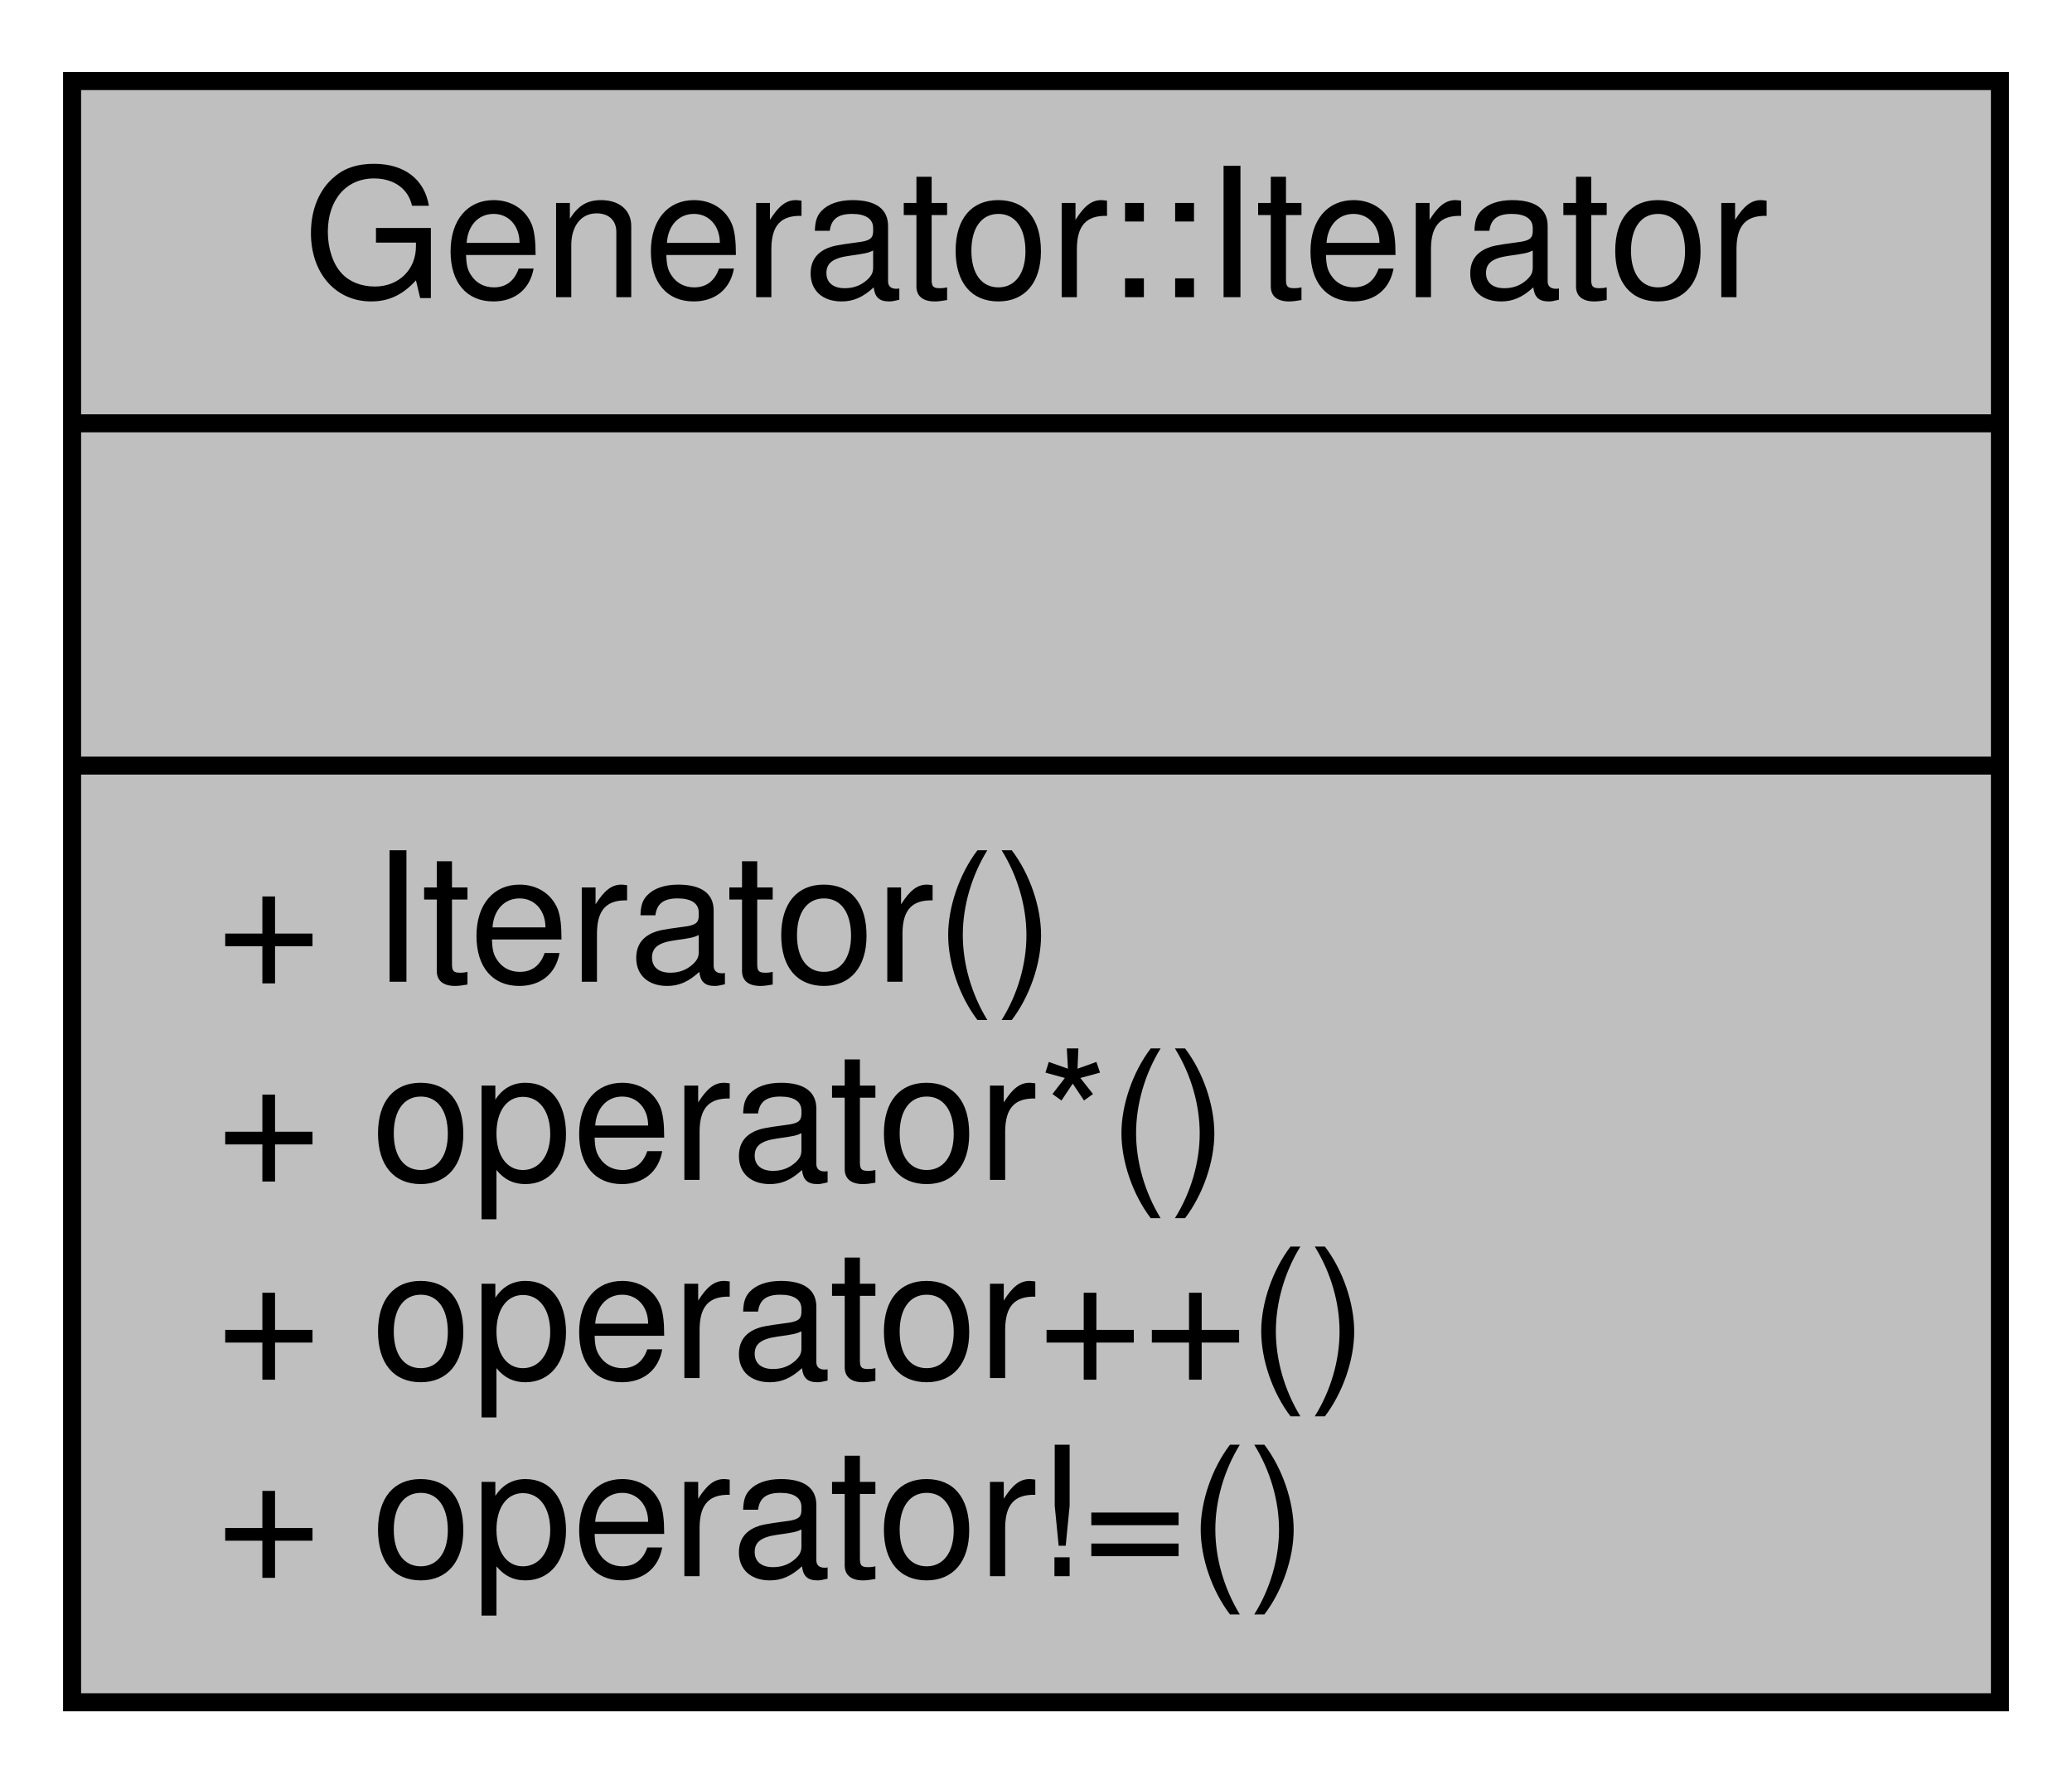
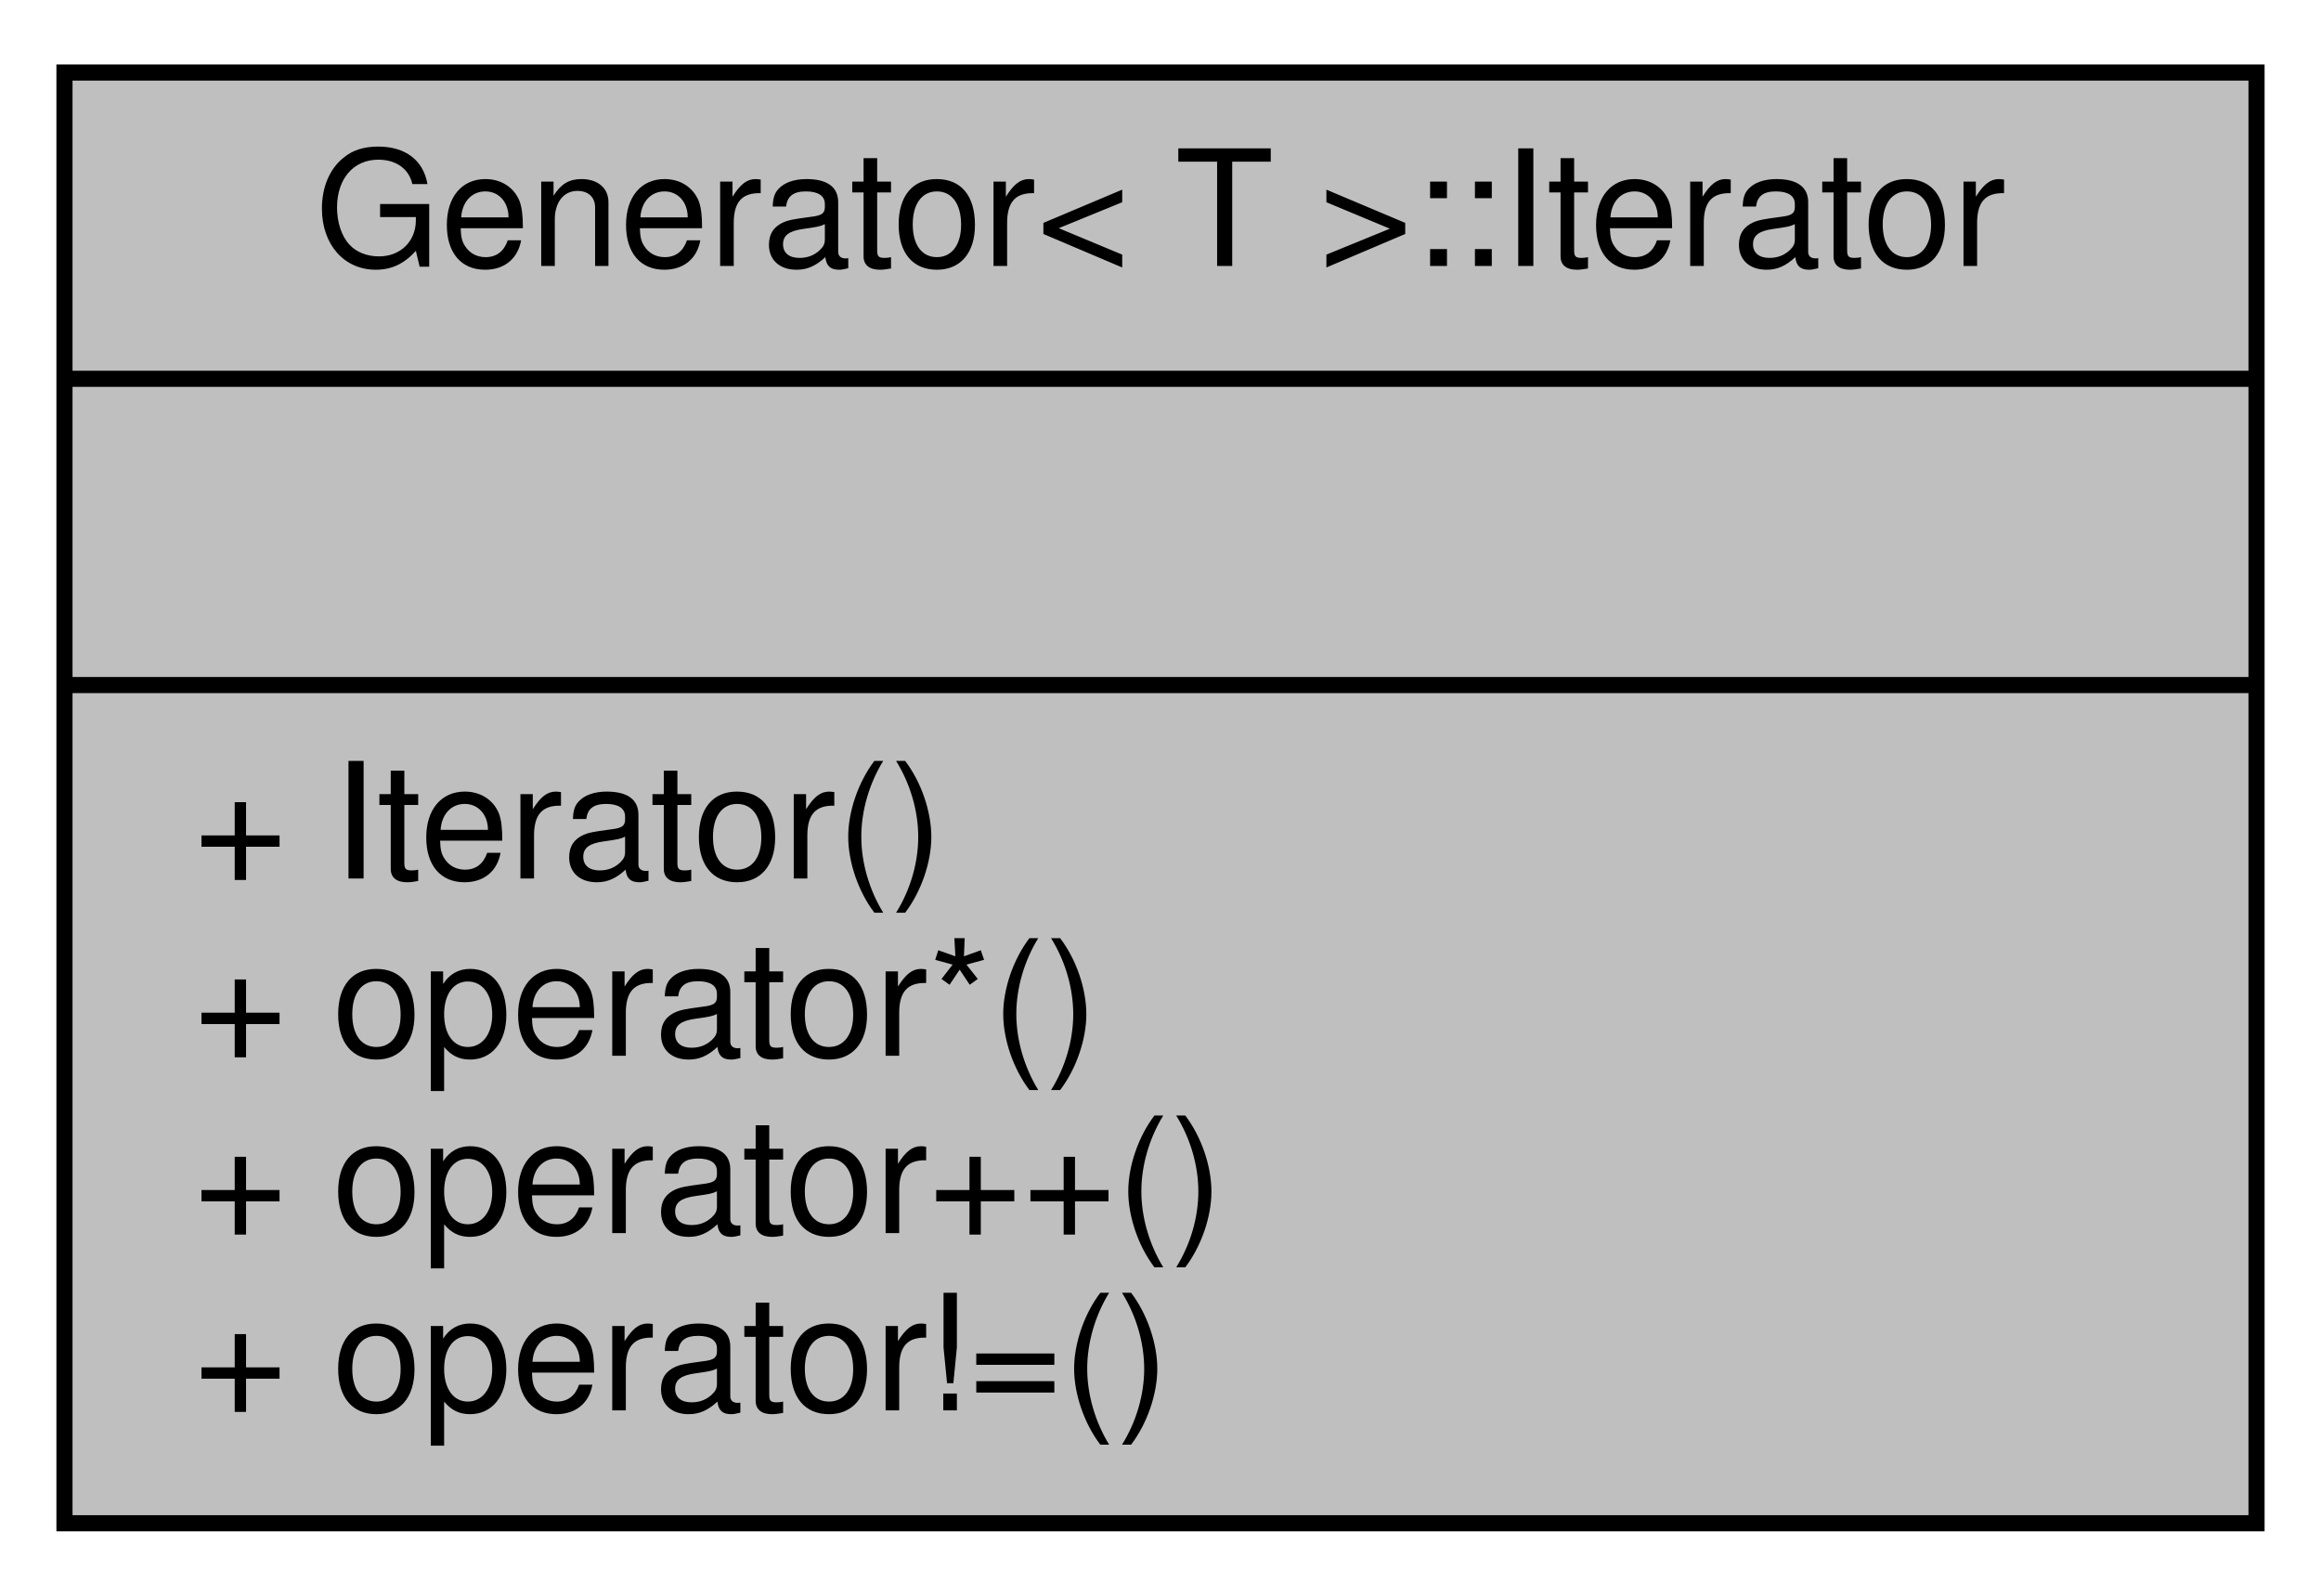
- <svg xmlns="http://www.w3.org/2000/svg" width="115pt" height="99pt" viewBox="0.00 0.00 115.00 99.00">
+ <svg xmlns="http://www.w3.org/2000/svg" width="144pt" height="99pt" viewBox="0.00 0.00 144.00 99.00">
  <g id="graph0" class="graph" transform="scale(1 1) rotate(0) translate(4 95)">
    <g id="node1" class="node">
-       <polygon fill="#bfbfbf" stroke="#000000" points="0,-.5 0,-90.5 107,-90.5 107,-.5 0,-.5" />
-       <text text-anchor="middle" x="53.5" y="-78.5" font-family="Helvetica,sans-Serif" font-size="10.00" fill="#000000">Generator::Iterator</text>
-       <polyline fill="none" stroke="#000000" points="0,-71.5 107,-71.5 " />
-       <text text-anchor="middle" x="53.5" y="-59.5" font-family="Helvetica,sans-Serif" font-size="10.00" fill="#000000"> </text>
-       <polyline fill="none" stroke="#000000" points="0,-52.5 107,-52.5 " />
+       <polygon fill="#bfbfbf" stroke="#000000" points="0,-.5 0,-90.5 136,-90.5 136,-.5 0,-.5" />
+       <text text-anchor="middle" x="68" y="-78.5" font-family="Helvetica,sans-Serif" font-size="10.00" fill="#000000">Generator&lt; T &gt;::Iterator</text>
+       <polyline fill="none" stroke="#000000" points="0,-71.5 136,-71.5 " />
+       <text text-anchor="middle" x="68" y="-59.5" font-family="Helvetica,sans-Serif" font-size="10.00" fill="#000000"> </text>
+       <polyline fill="none" stroke="#000000" points="0,-52.5 136,-52.5 " />
      <text text-anchor="start" x="8" y="-40.5" font-family="Helvetica,sans-Serif" font-size="10.00" fill="#000000">+ Iterator()</text>
      <text text-anchor="start" x="8" y="-29.5" font-family="Helvetica,sans-Serif" font-size="10.00" fill="#000000">+ operator*()</text>
      <text text-anchor="start" x="8" y="-18.5" font-family="Helvetica,sans-Serif" font-size="10.00" fill="#000000">+ operator++()</text>
      <text text-anchor="start" x="8" y="-7.5" font-family="Helvetica,sans-Serif" font-size="10.00" fill="#000000">+ operator!=()</text>
    </g>
  </g>
</svg>
